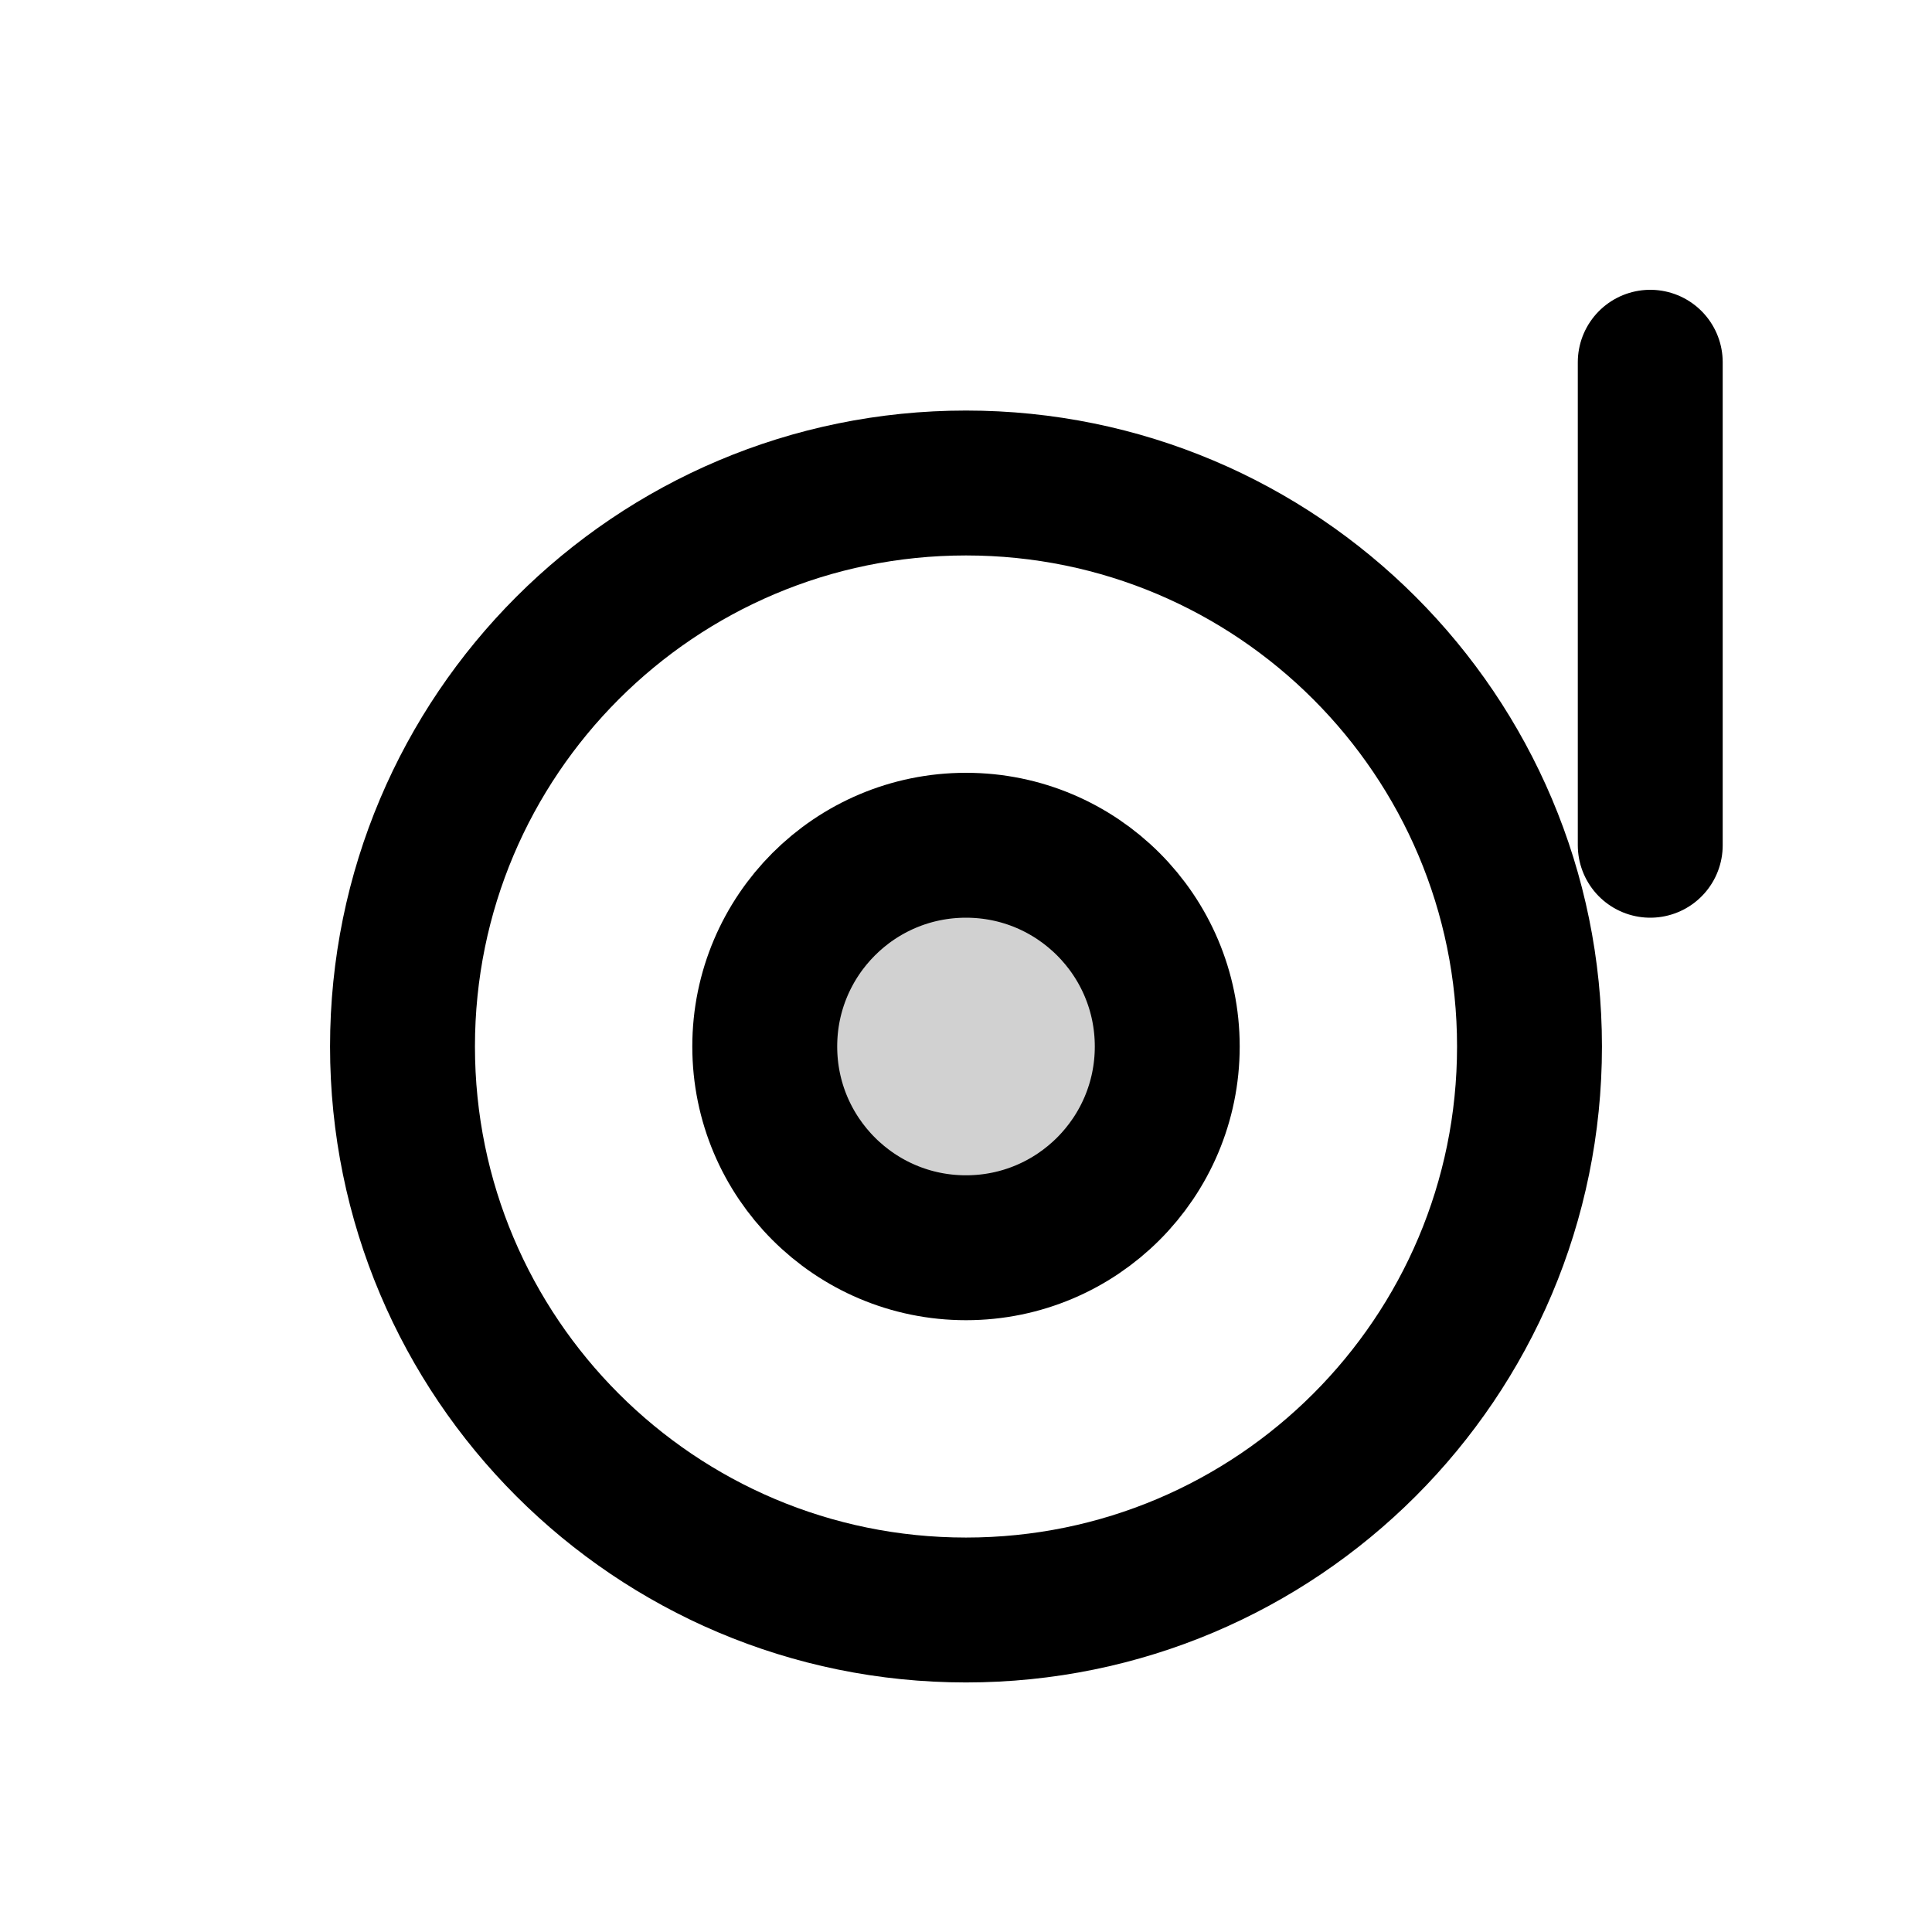
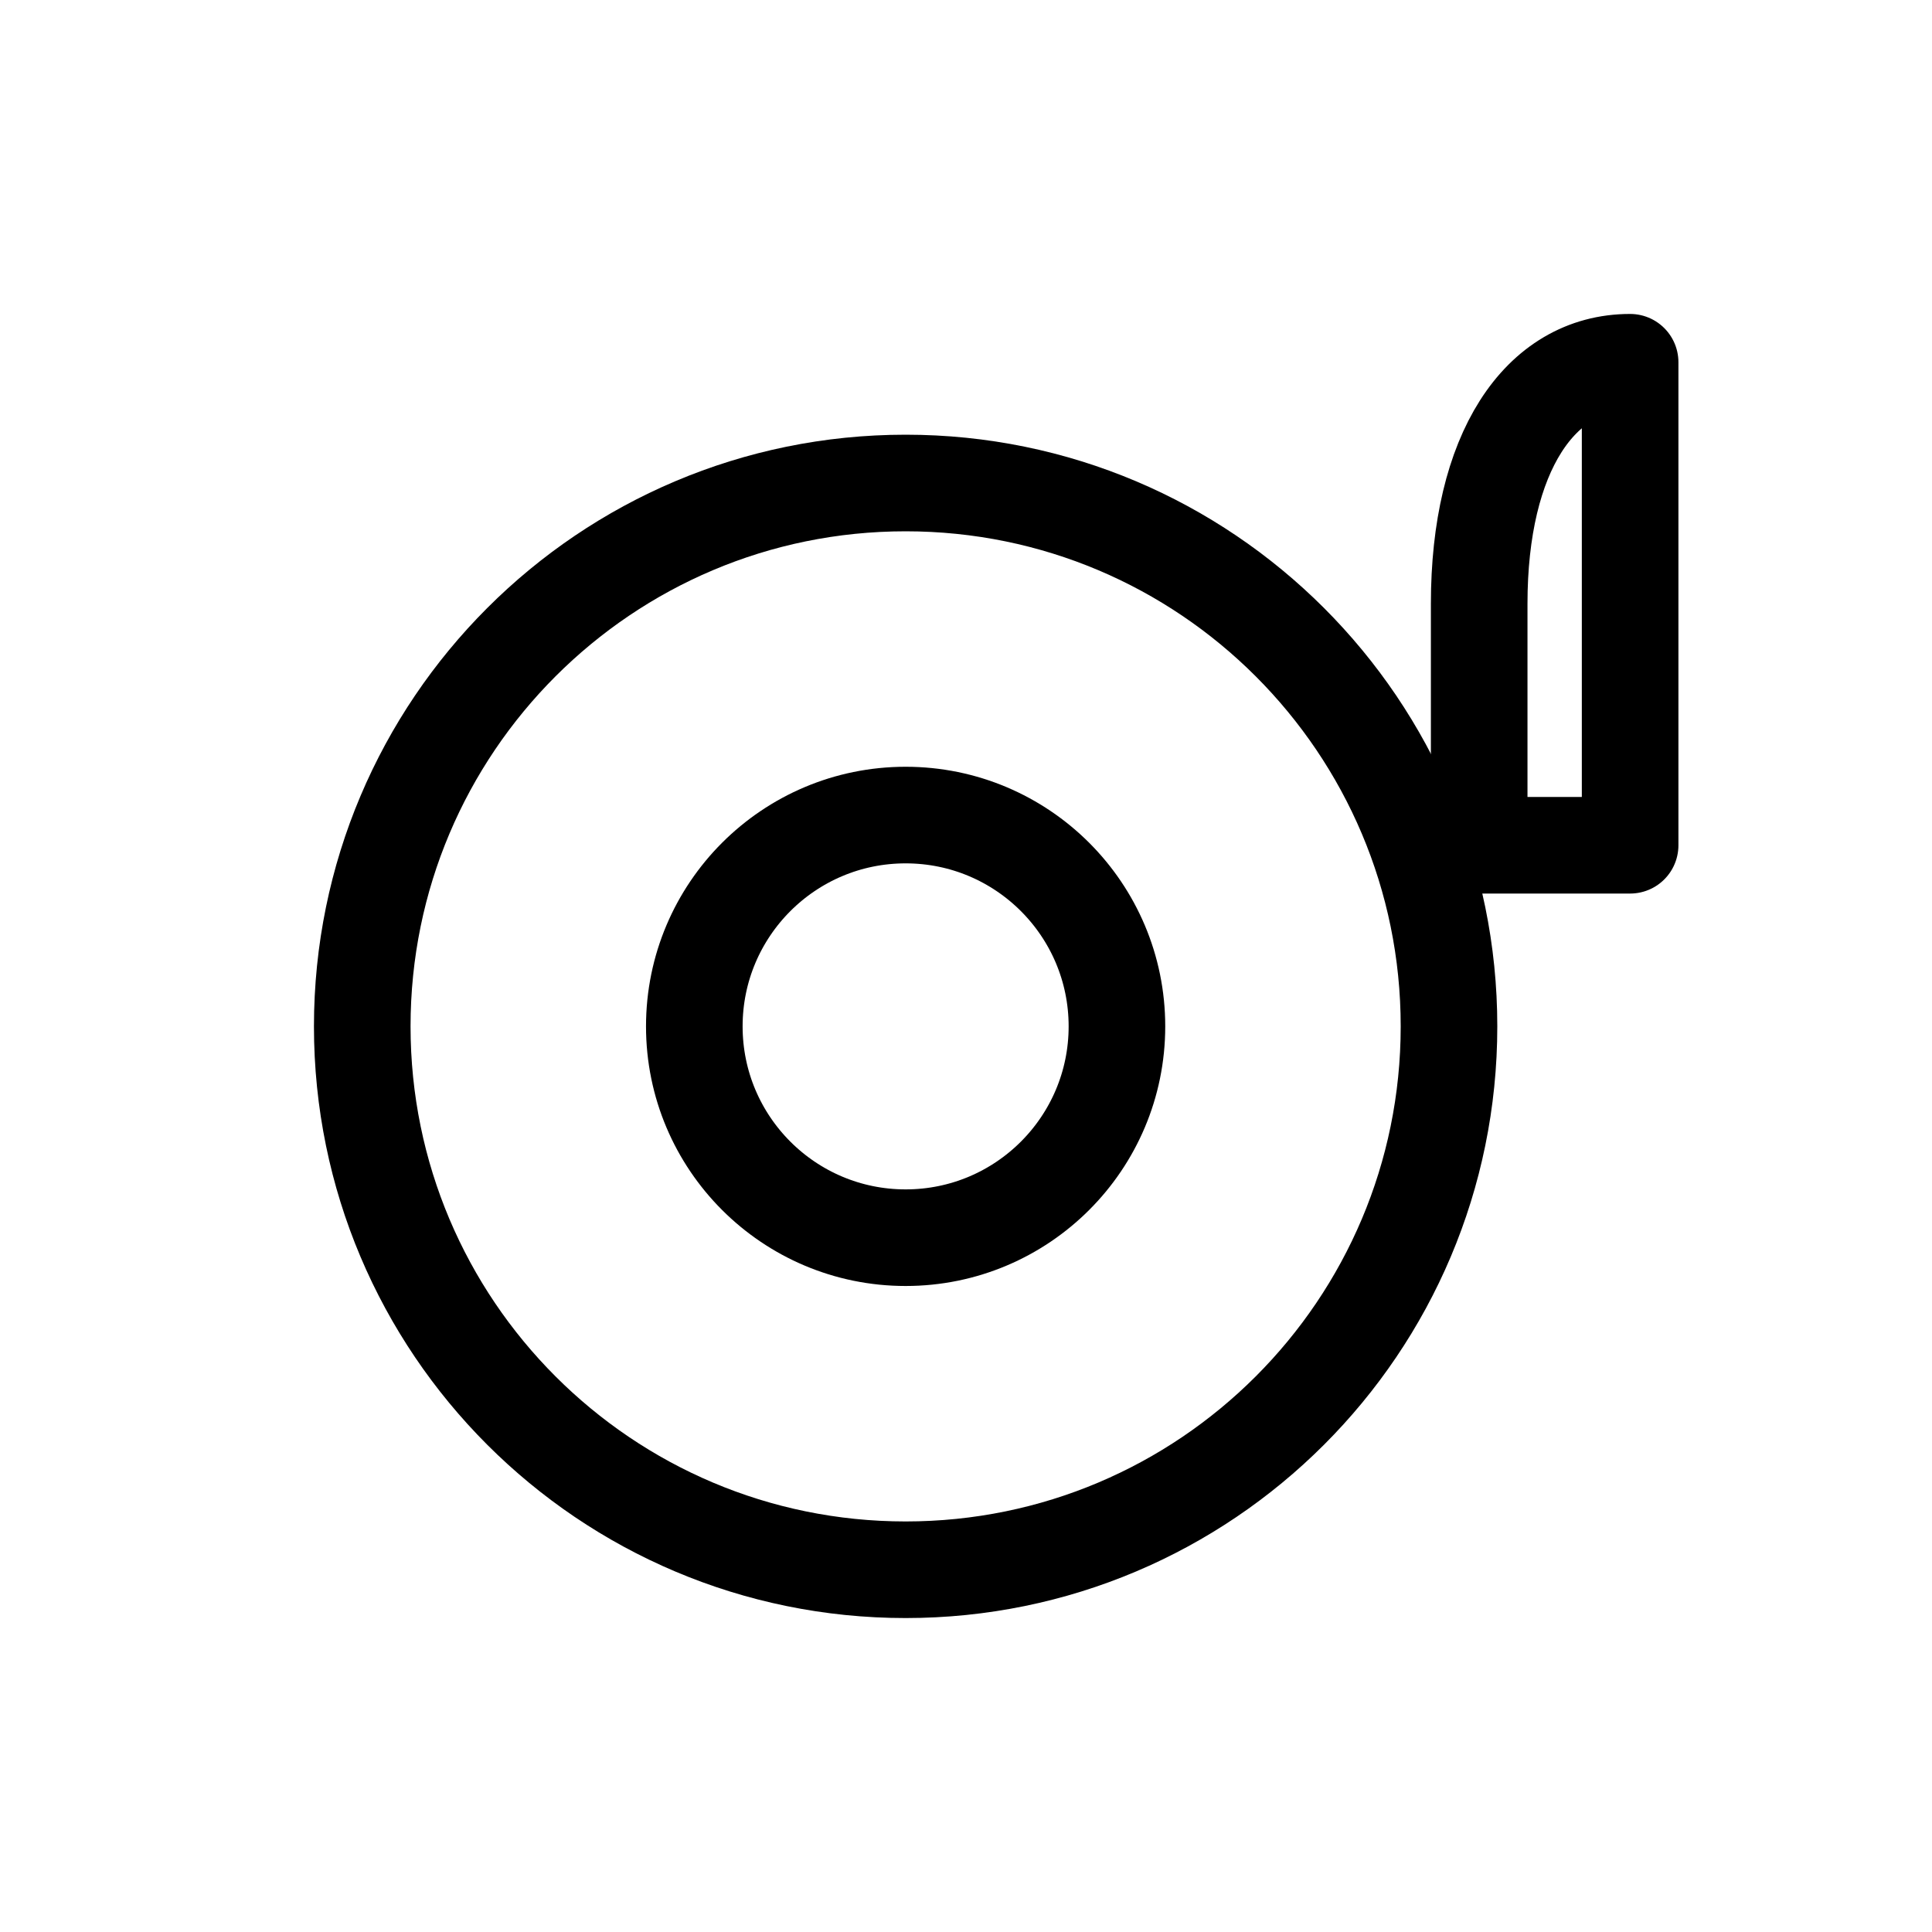
- <svg xmlns="http://www.w3.org/2000/svg" viewBox="0 0 24 24" fill="none" stroke="currentColor" stroke-width="1.8" stroke-linecap="round" stroke-linejoin="round" role="img" aria-label="Brunch">
-   <circle cx="12" cy="13" r="2.5" fill="currentColor" opacity=".18" stroke="none" />
-   <circle cx="12" cy="13" r="7" />
-   <circle cx="12" cy="13" r="2.5" />
-   <path d="M20.5 4.5v6" />
+ <svg xmlns="http://www.w3.org/2000/svg" viewBox="0 0 32 32" fill="none" stroke="currentColor" stroke-width="1.6" stroke-linecap="round" stroke-linejoin="round" role="img" aria-label="Brunch">
+   <circle cx="15" cy="17" r="9" />
+   <circle cx="15" cy="17" r="3.5" />
+   <path d="M27 6v8M27 6c-1.5 0-2.5 1.5-2.5 4v4h2.5" />
</svg>
